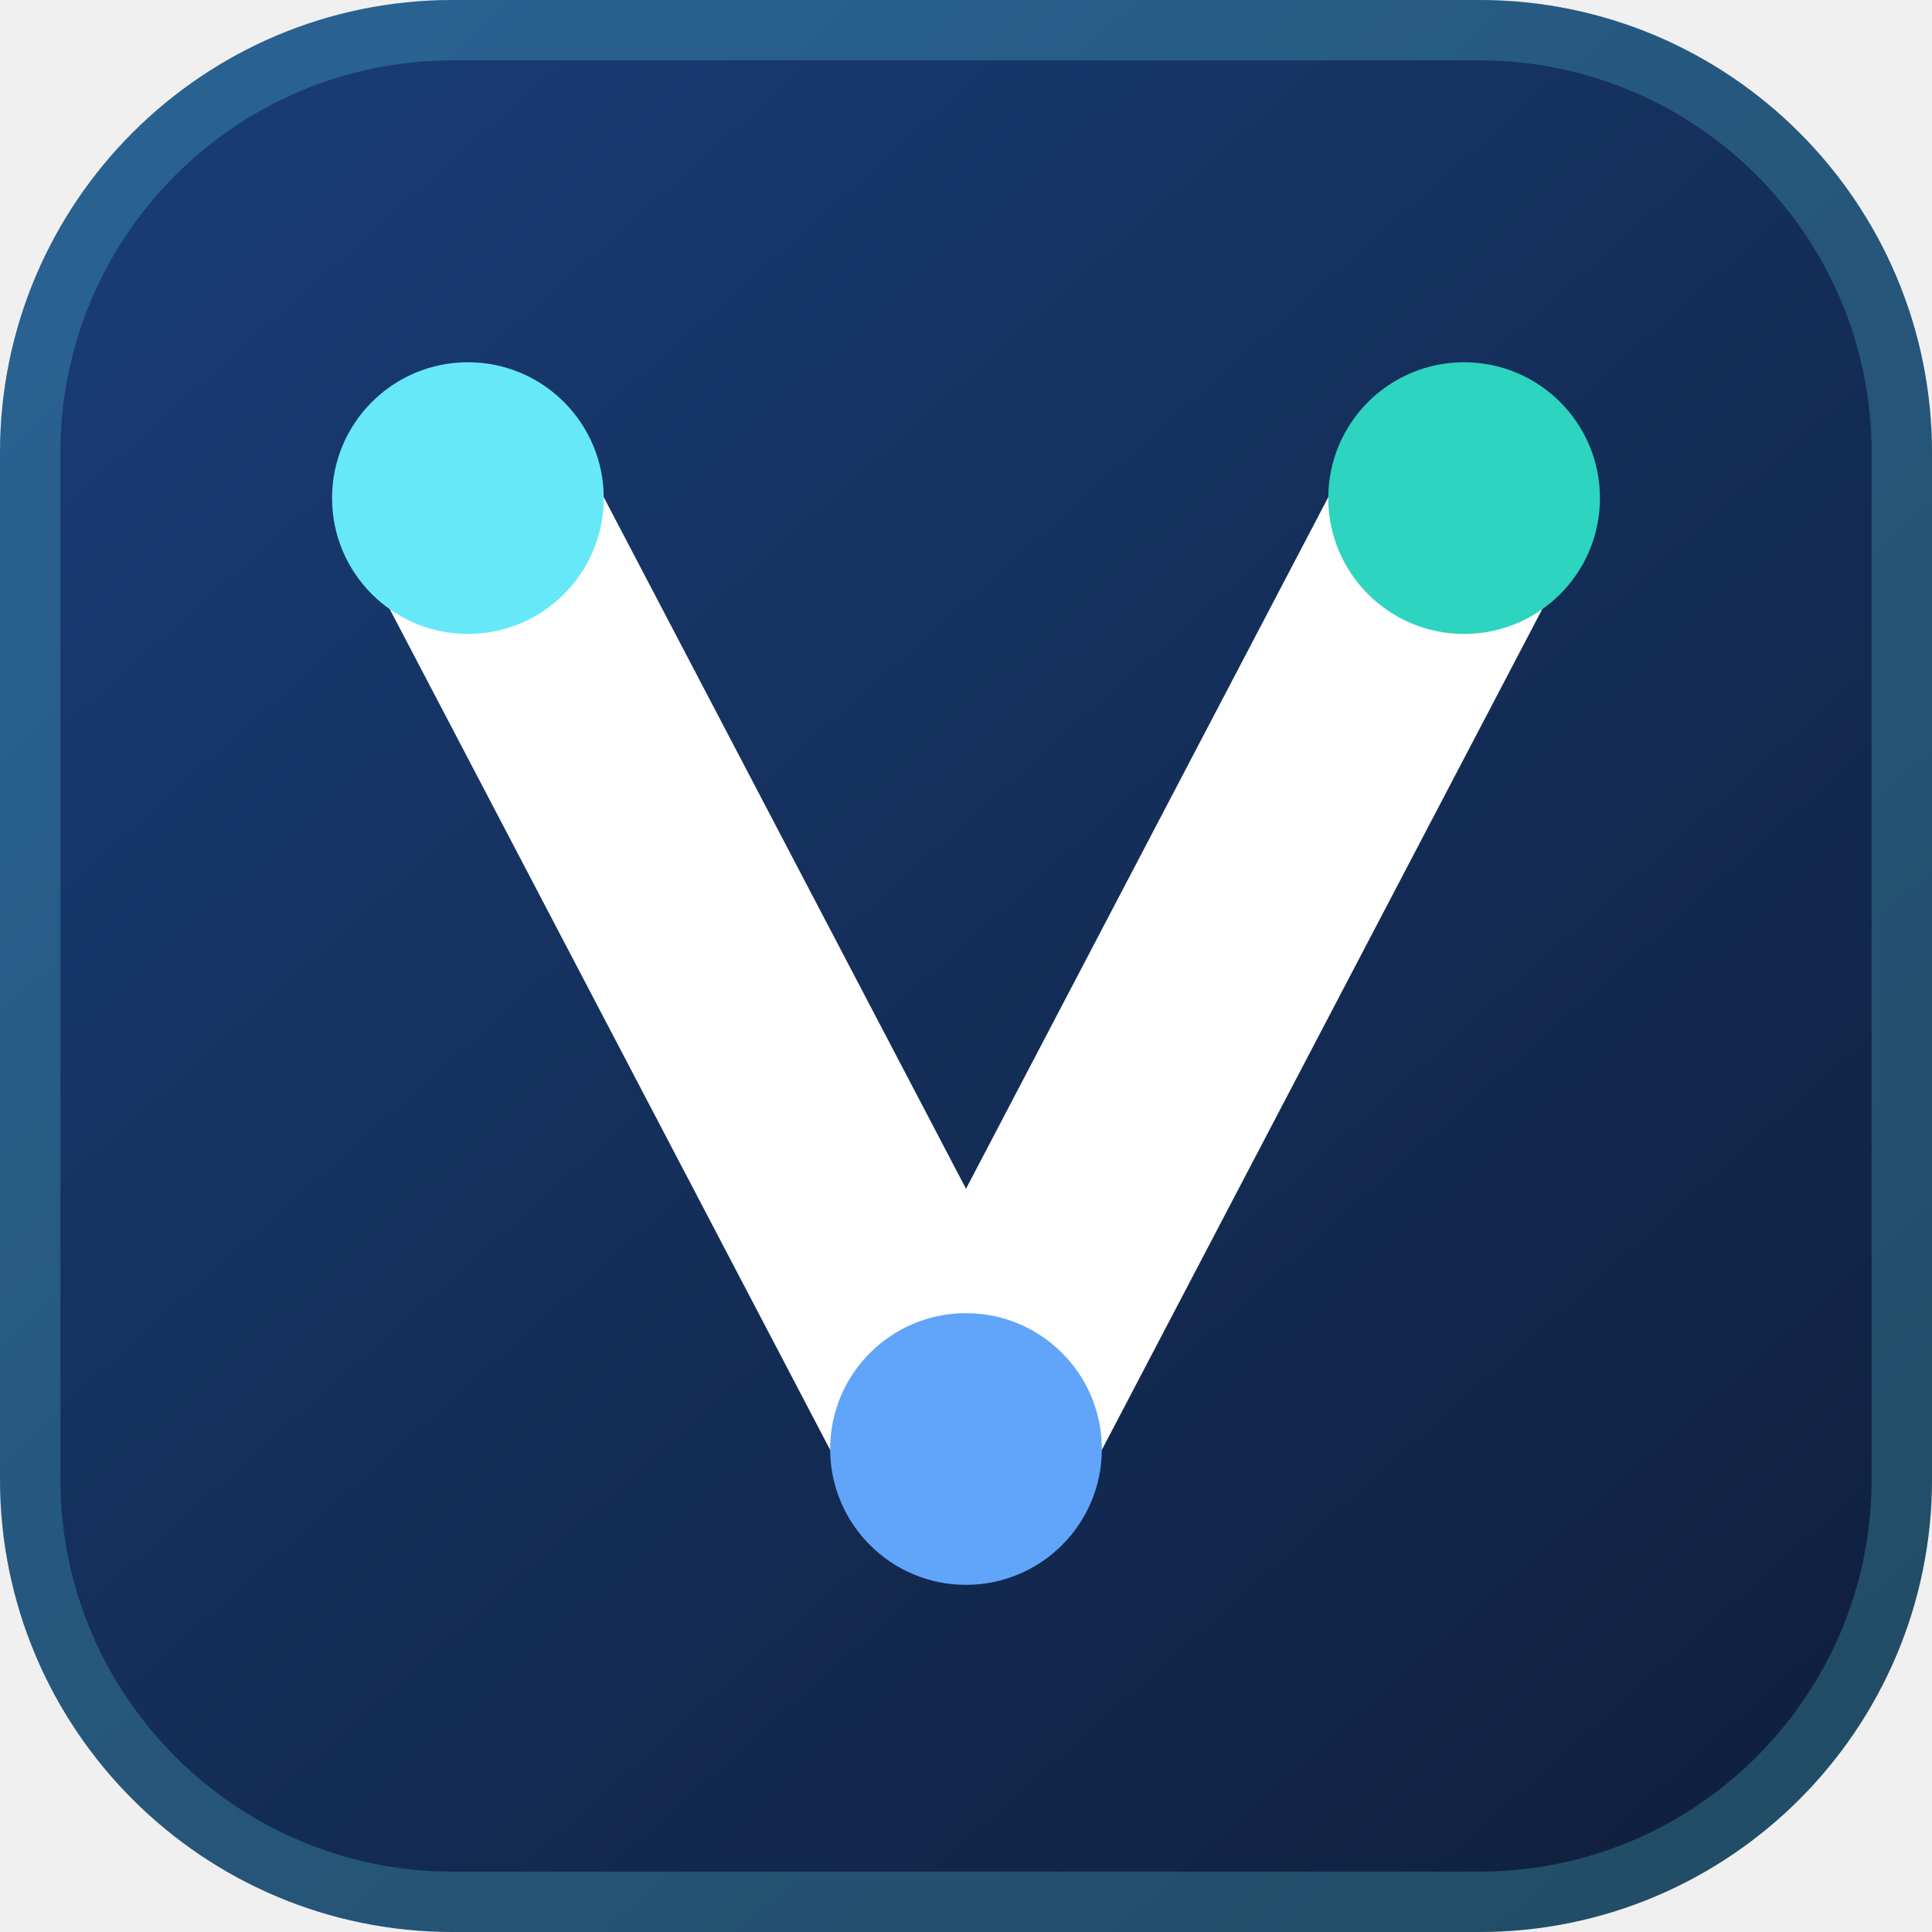
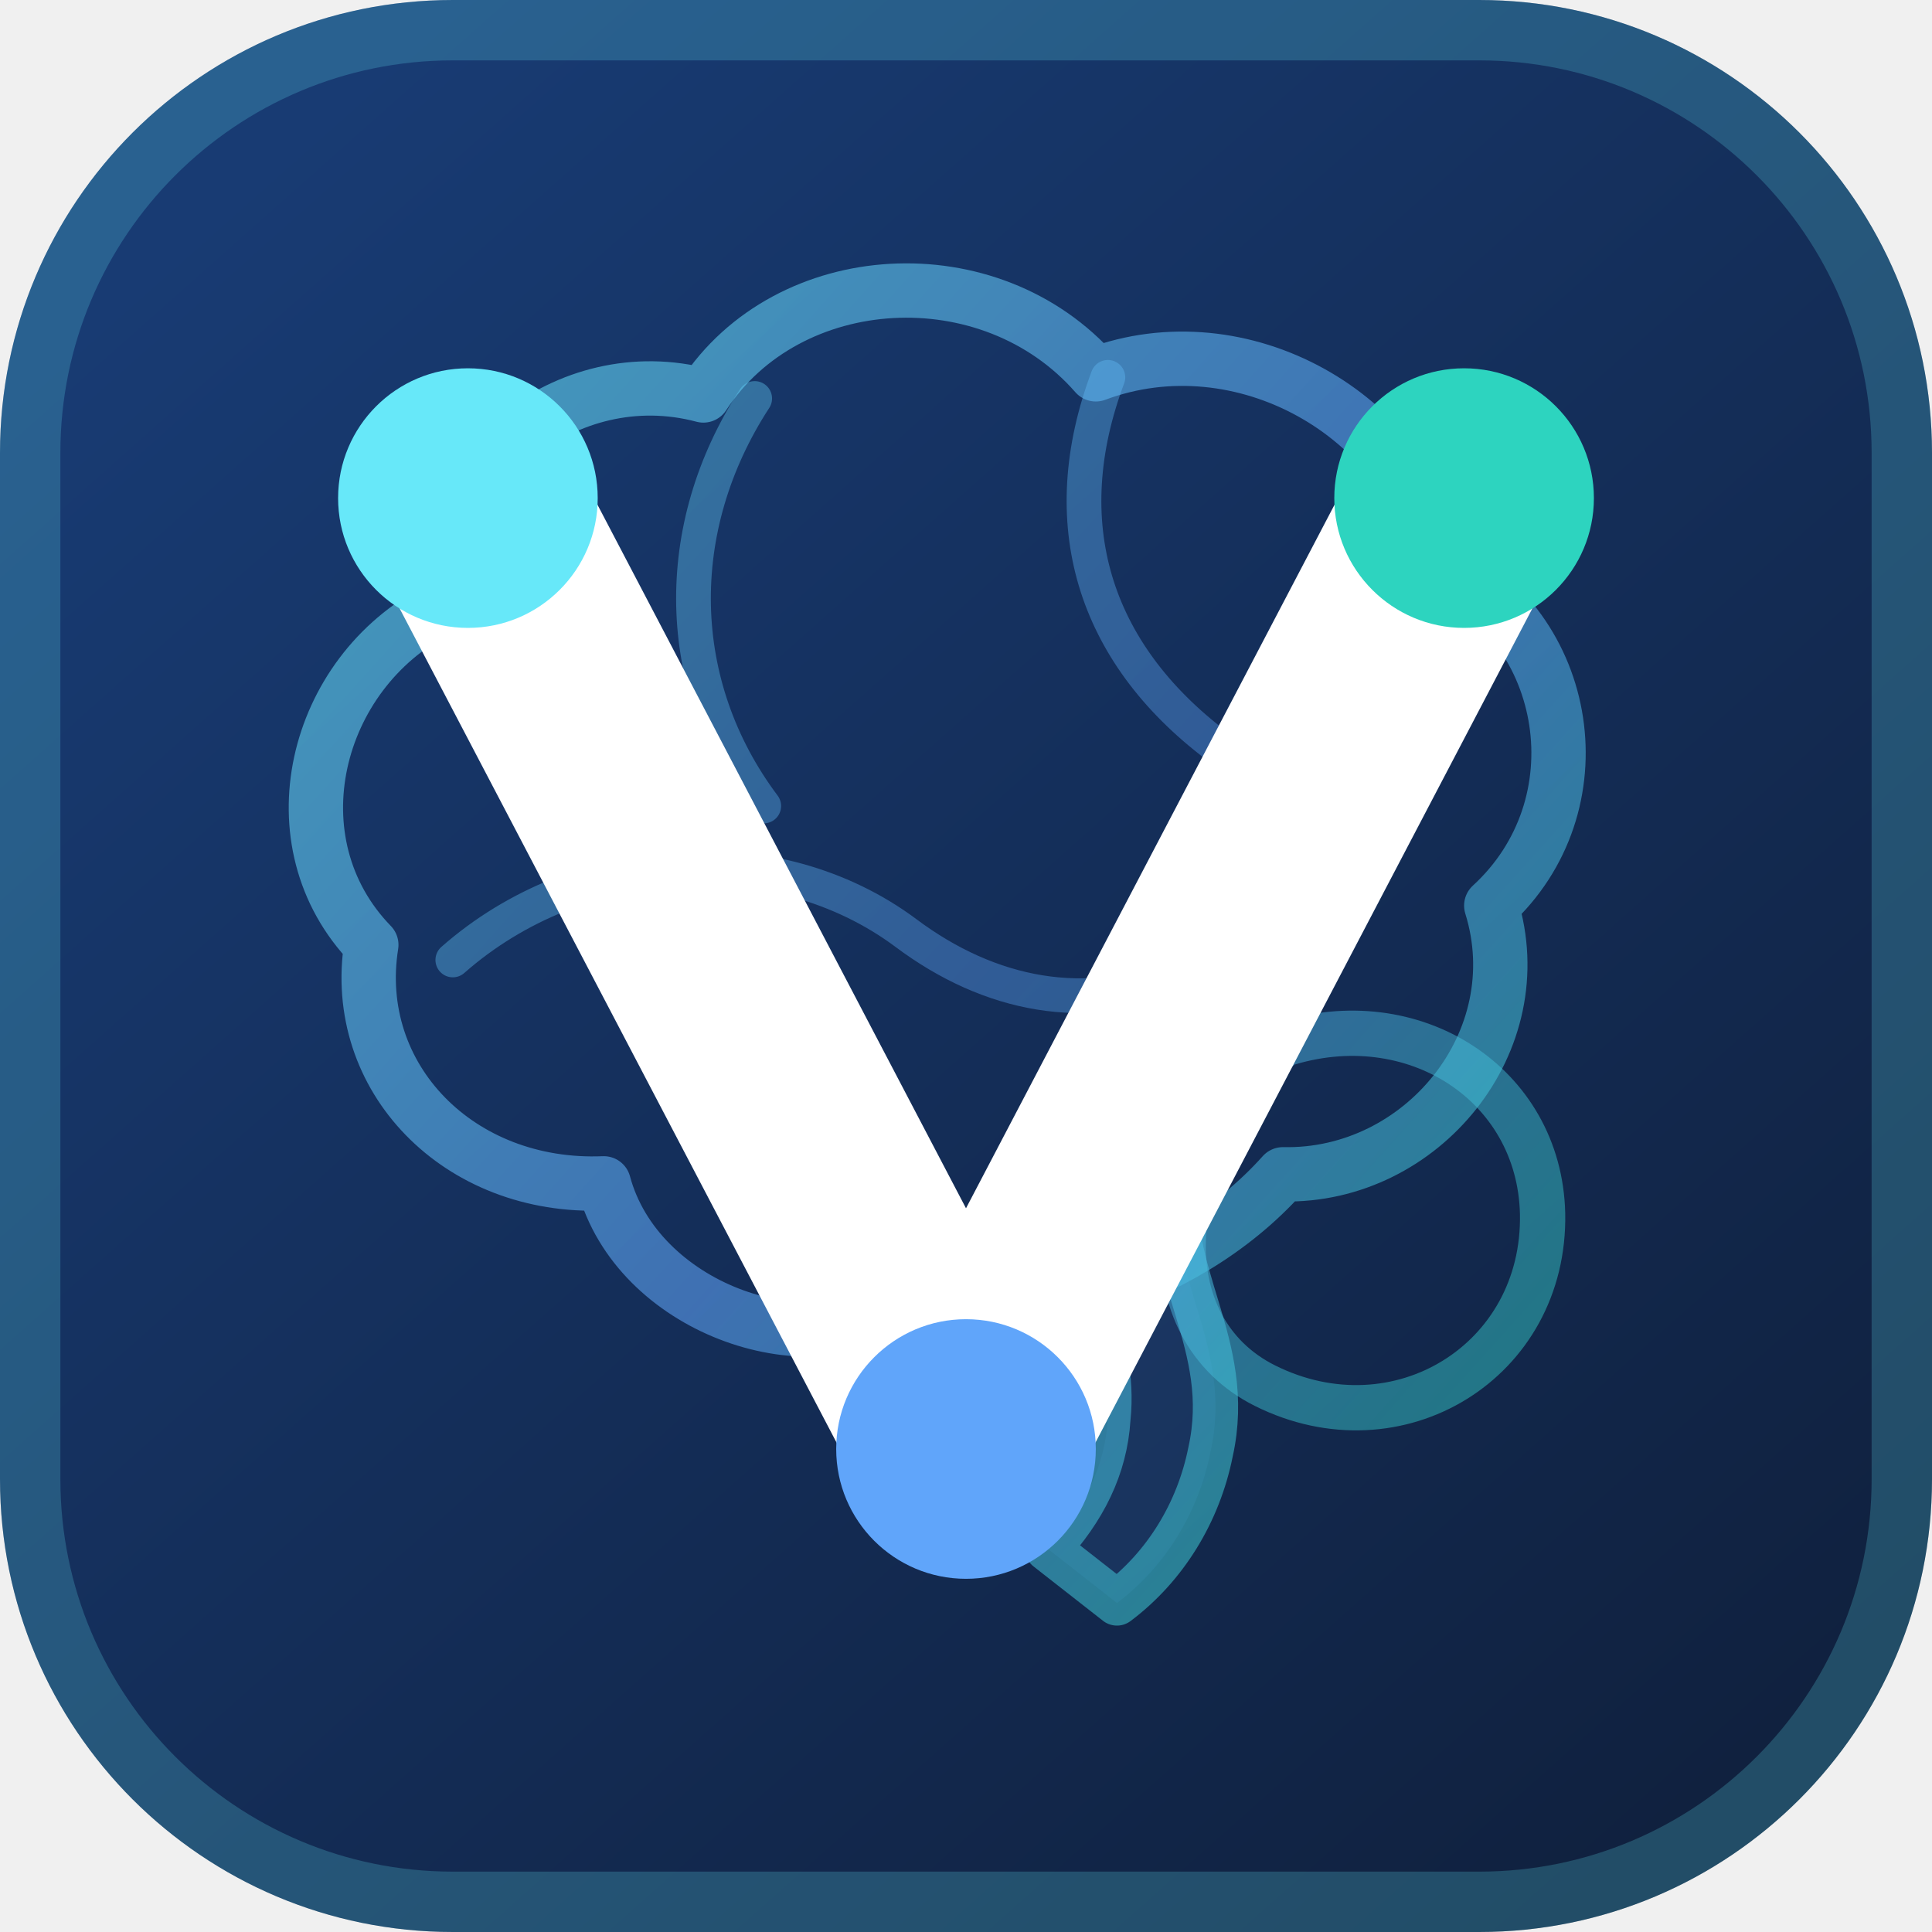
<svg xmlns="http://www.w3.org/2000/svg" width="64" height="64" viewBox="0 0 64 64" role="img" aria-label="Vizancia">
  <defs>
    <linearGradient id="bg" x1="8" y1="6" x2="56" y2="60" gradientUnits="userSpaceOnUse">
      <stop stop-color="#183B73" />
      <stop offset="1" stop-color="#10213F" />
    </linearGradient>
+     <linearGradient id="brain" x1="11" y1="14" x2="51" y2="50" gradientUnits="userSpaceOnUse">
+       <stop stop-color="#67E8F9" />
+       <stop offset=".53" stop-color="#60A5FA" />
+       <stop offset="1" stop-color="#2DD4BF" />
+     </linearGradient>
  </defs>
  <rect width="64" height="64" rx="15" fill="url(#bg)" />
  <rect x="1" y="1" width="62" height="62" rx="14" fill="none" stroke="#67E8F9" stroke-opacity=".22" stroke-width="2" />
-   <path d="M15.5 16.5 32 48l16.5-31.5" fill="none" stroke="#FFFFFF" stroke-width="8" stroke-linecap="round" stroke-linejoin="round" />
-   <circle cx="15.5" cy="16.5" r="4.5" fill="#67E8F9" />
-   <circle cx="48.5" cy="16.5" r="4.5" fill="#2DD4BF" />
-   <circle cx="32" cy="48" r="4.5" fill="#60A5FA" />
+   <g fill="none" stroke="url(#brain)" stroke-linecap="round" stroke-linejoin="round">
+     <path d="M29.8 43.2c-3.1 2.1-8.7.1-9.8-4-4.8.2-8.4-3.5-7.7-7.9-3.3-3.4-1.9-9 2.2-11.1-.2-4.7 4.3-8.3 8.8-7.1 2.8-4.3 9.5-4.7 13-.7 4.8-1.8 10.4 1.3 11.4 6.3 4.4 2.1 5.3 8 1.7 11.3 1.4 4.5-2.3 9-6.9 8.9-3.4 3.8-9 5.1-12.7 4.3Z" stroke-width="1.8" stroke-opacity=".56" />
+     <path d="M42.5 34.6c4.3-1.4 8.5 1.3 8.6 5.6.1 4.9-4.8 7.9-9.2 5.7-3.8-1.9-3.6-7.5.6-11.3Z" stroke-width="1.5" stroke-opacity=".48" />
+     <path d="M39 38.8c-.5 3.4 1.9 5.7 1.1 9.3-.4 2-1.5 3.8-3.1 5l-2.3-1.8c1.2-1.3 1.9-2.7 2-4.3.3-2.8-1.4-4.9-1.1-7.3Z" fill="#60A5FA" fill-opacity=".1" stroke-width="1.5" stroke-opacity=".56" />
+     <path d="M25 13.2c-2.8 4.3-2.7 9.5.3 13.5m11.4-14.2c-1.8 4.8-.5 9.1 3.6 12.2M15 31.8c4.2-3.7 10.7-4.1 15-.9 2.8 2.1 6 2.7 9.1 1.4m8.4-12.9c-4 2.3-5.8 6-4.7 10.2" stroke-width="1.15" stroke-opacity=".38" />
+   </g>
+   <path d="M15.5 16.5 32 48l16.5-31.5" fill="none" stroke="#FFFFFF" stroke-width="7.4" stroke-linecap="round" stroke-linejoin="round" />
+   <circle cx="15.5" cy="16.5" r="4.3" fill="#67E8F9" />
+   <circle cx="48.5" cy="16.5" r="4.3" fill="#2DD4BF" />
+   <circle cx="32" cy="48" r="4.3" fill="#60A5FA" />
</svg>
